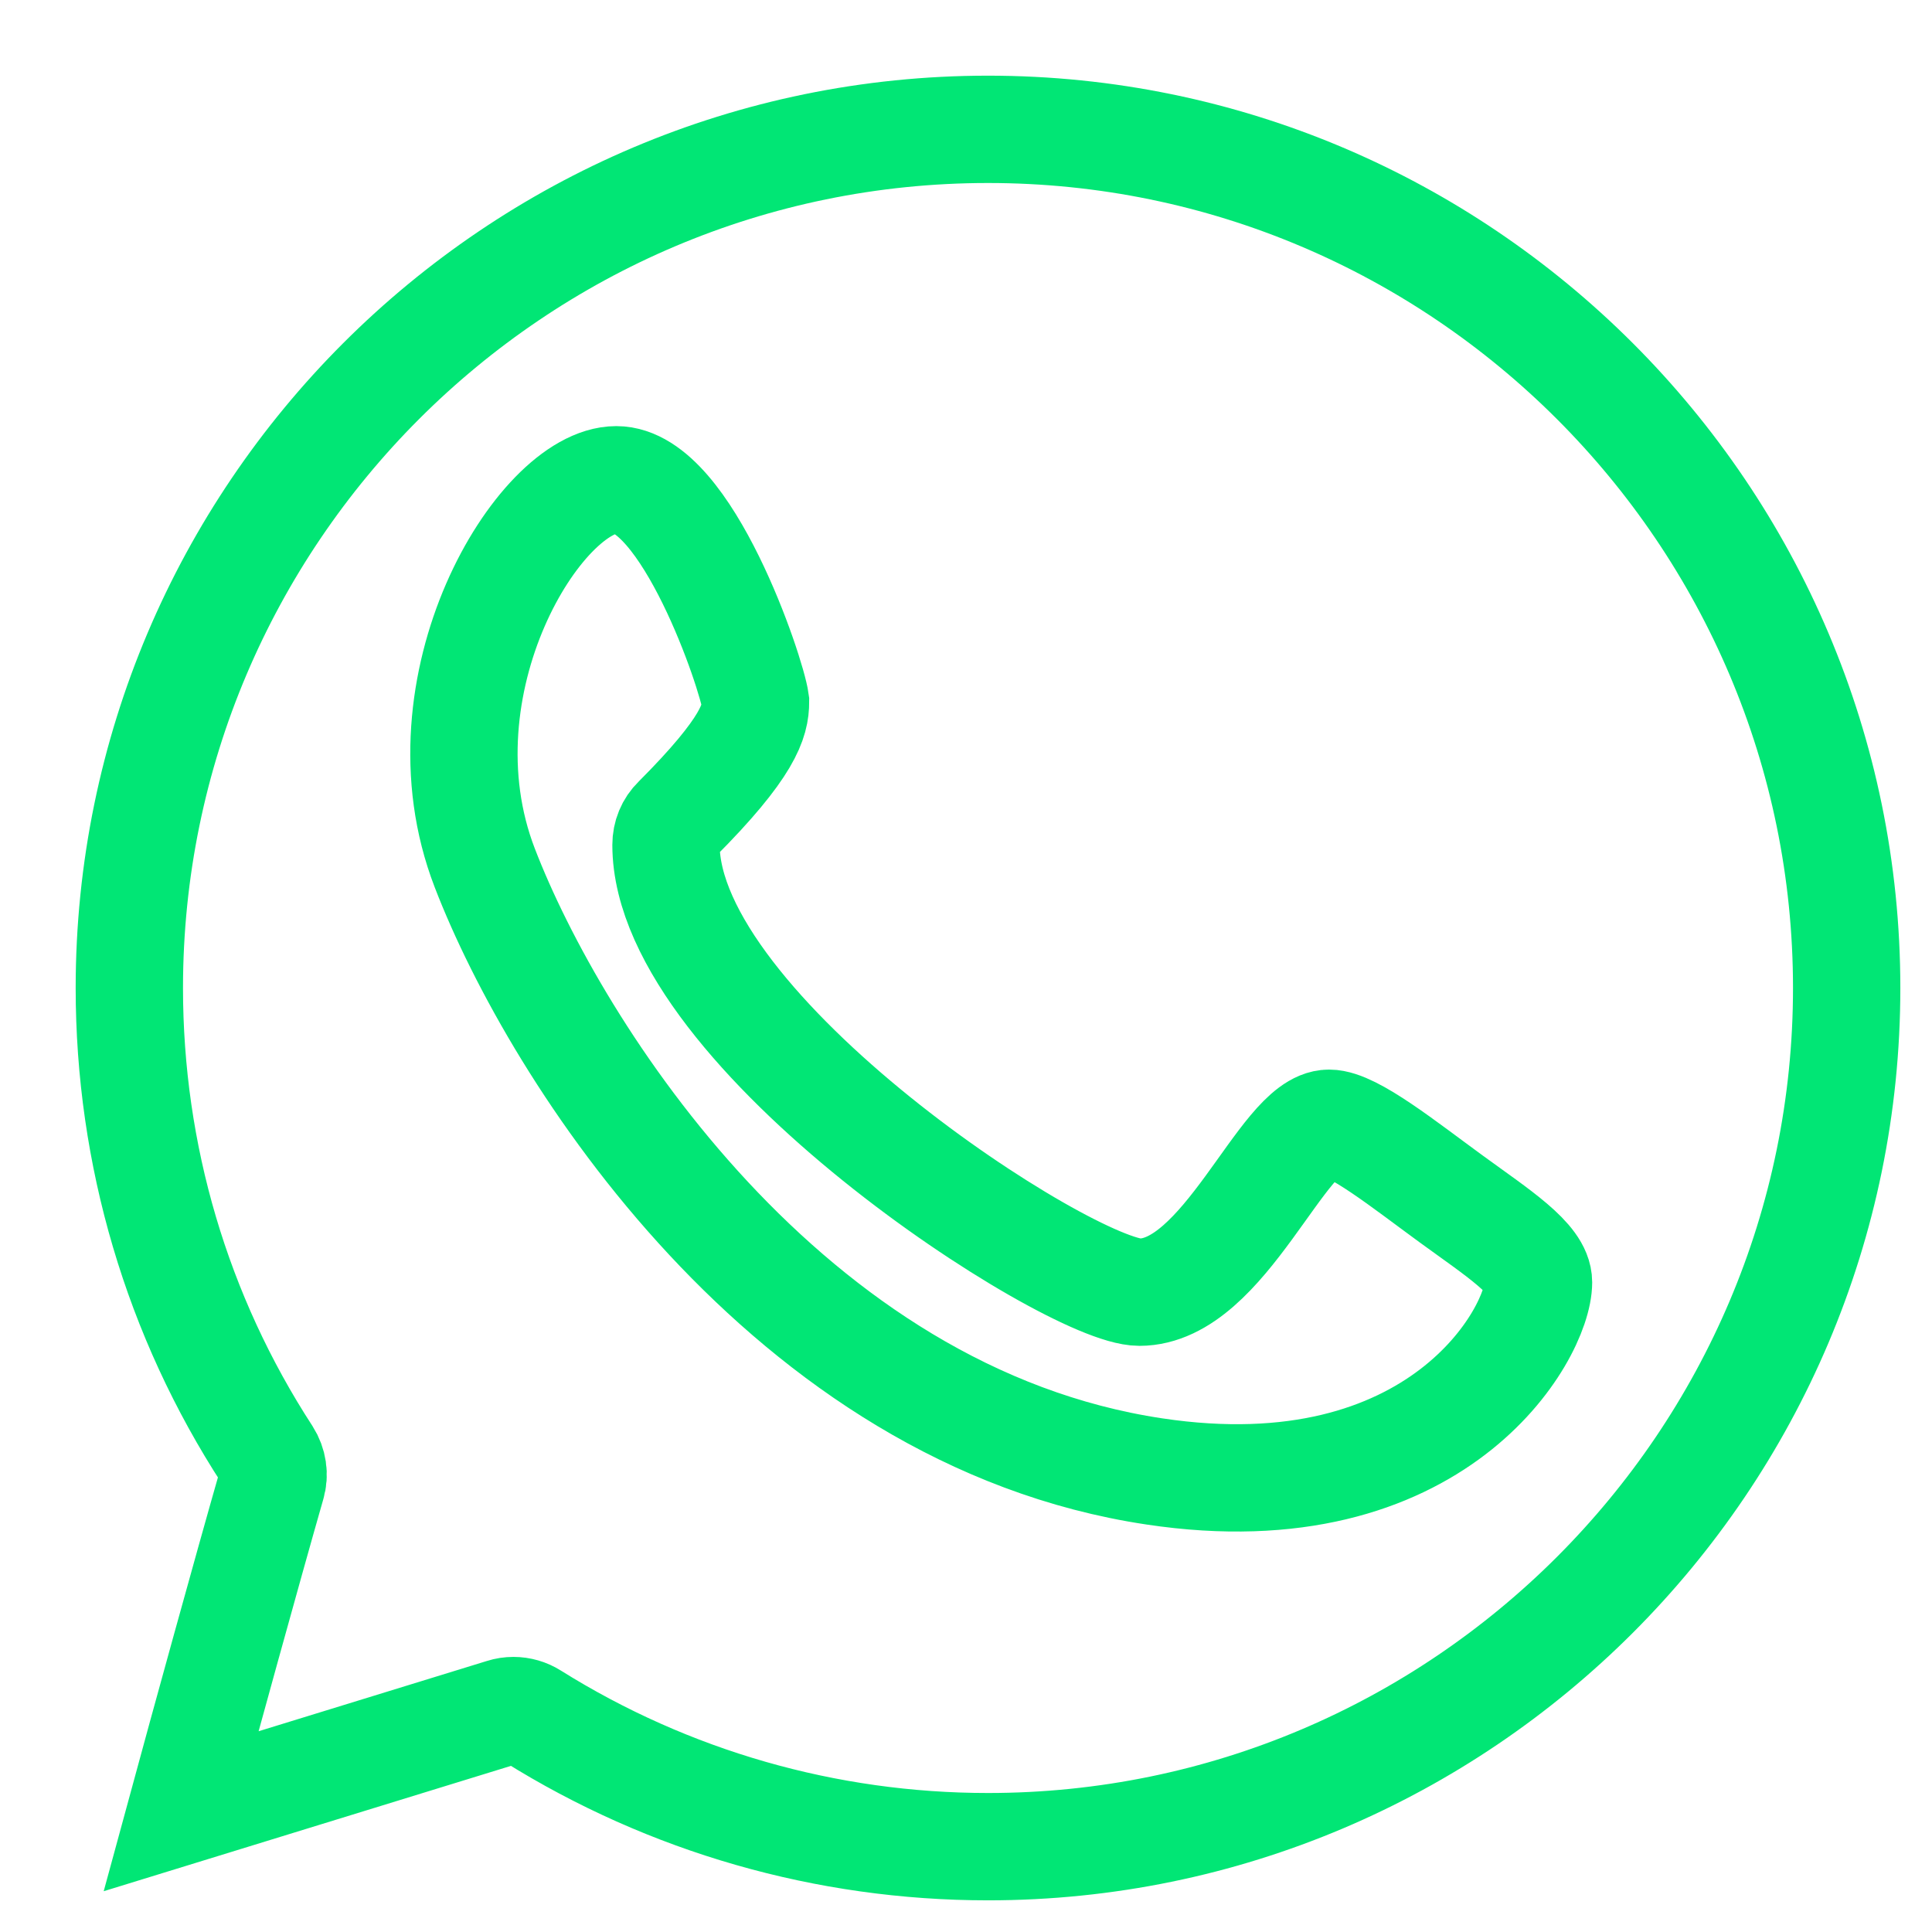
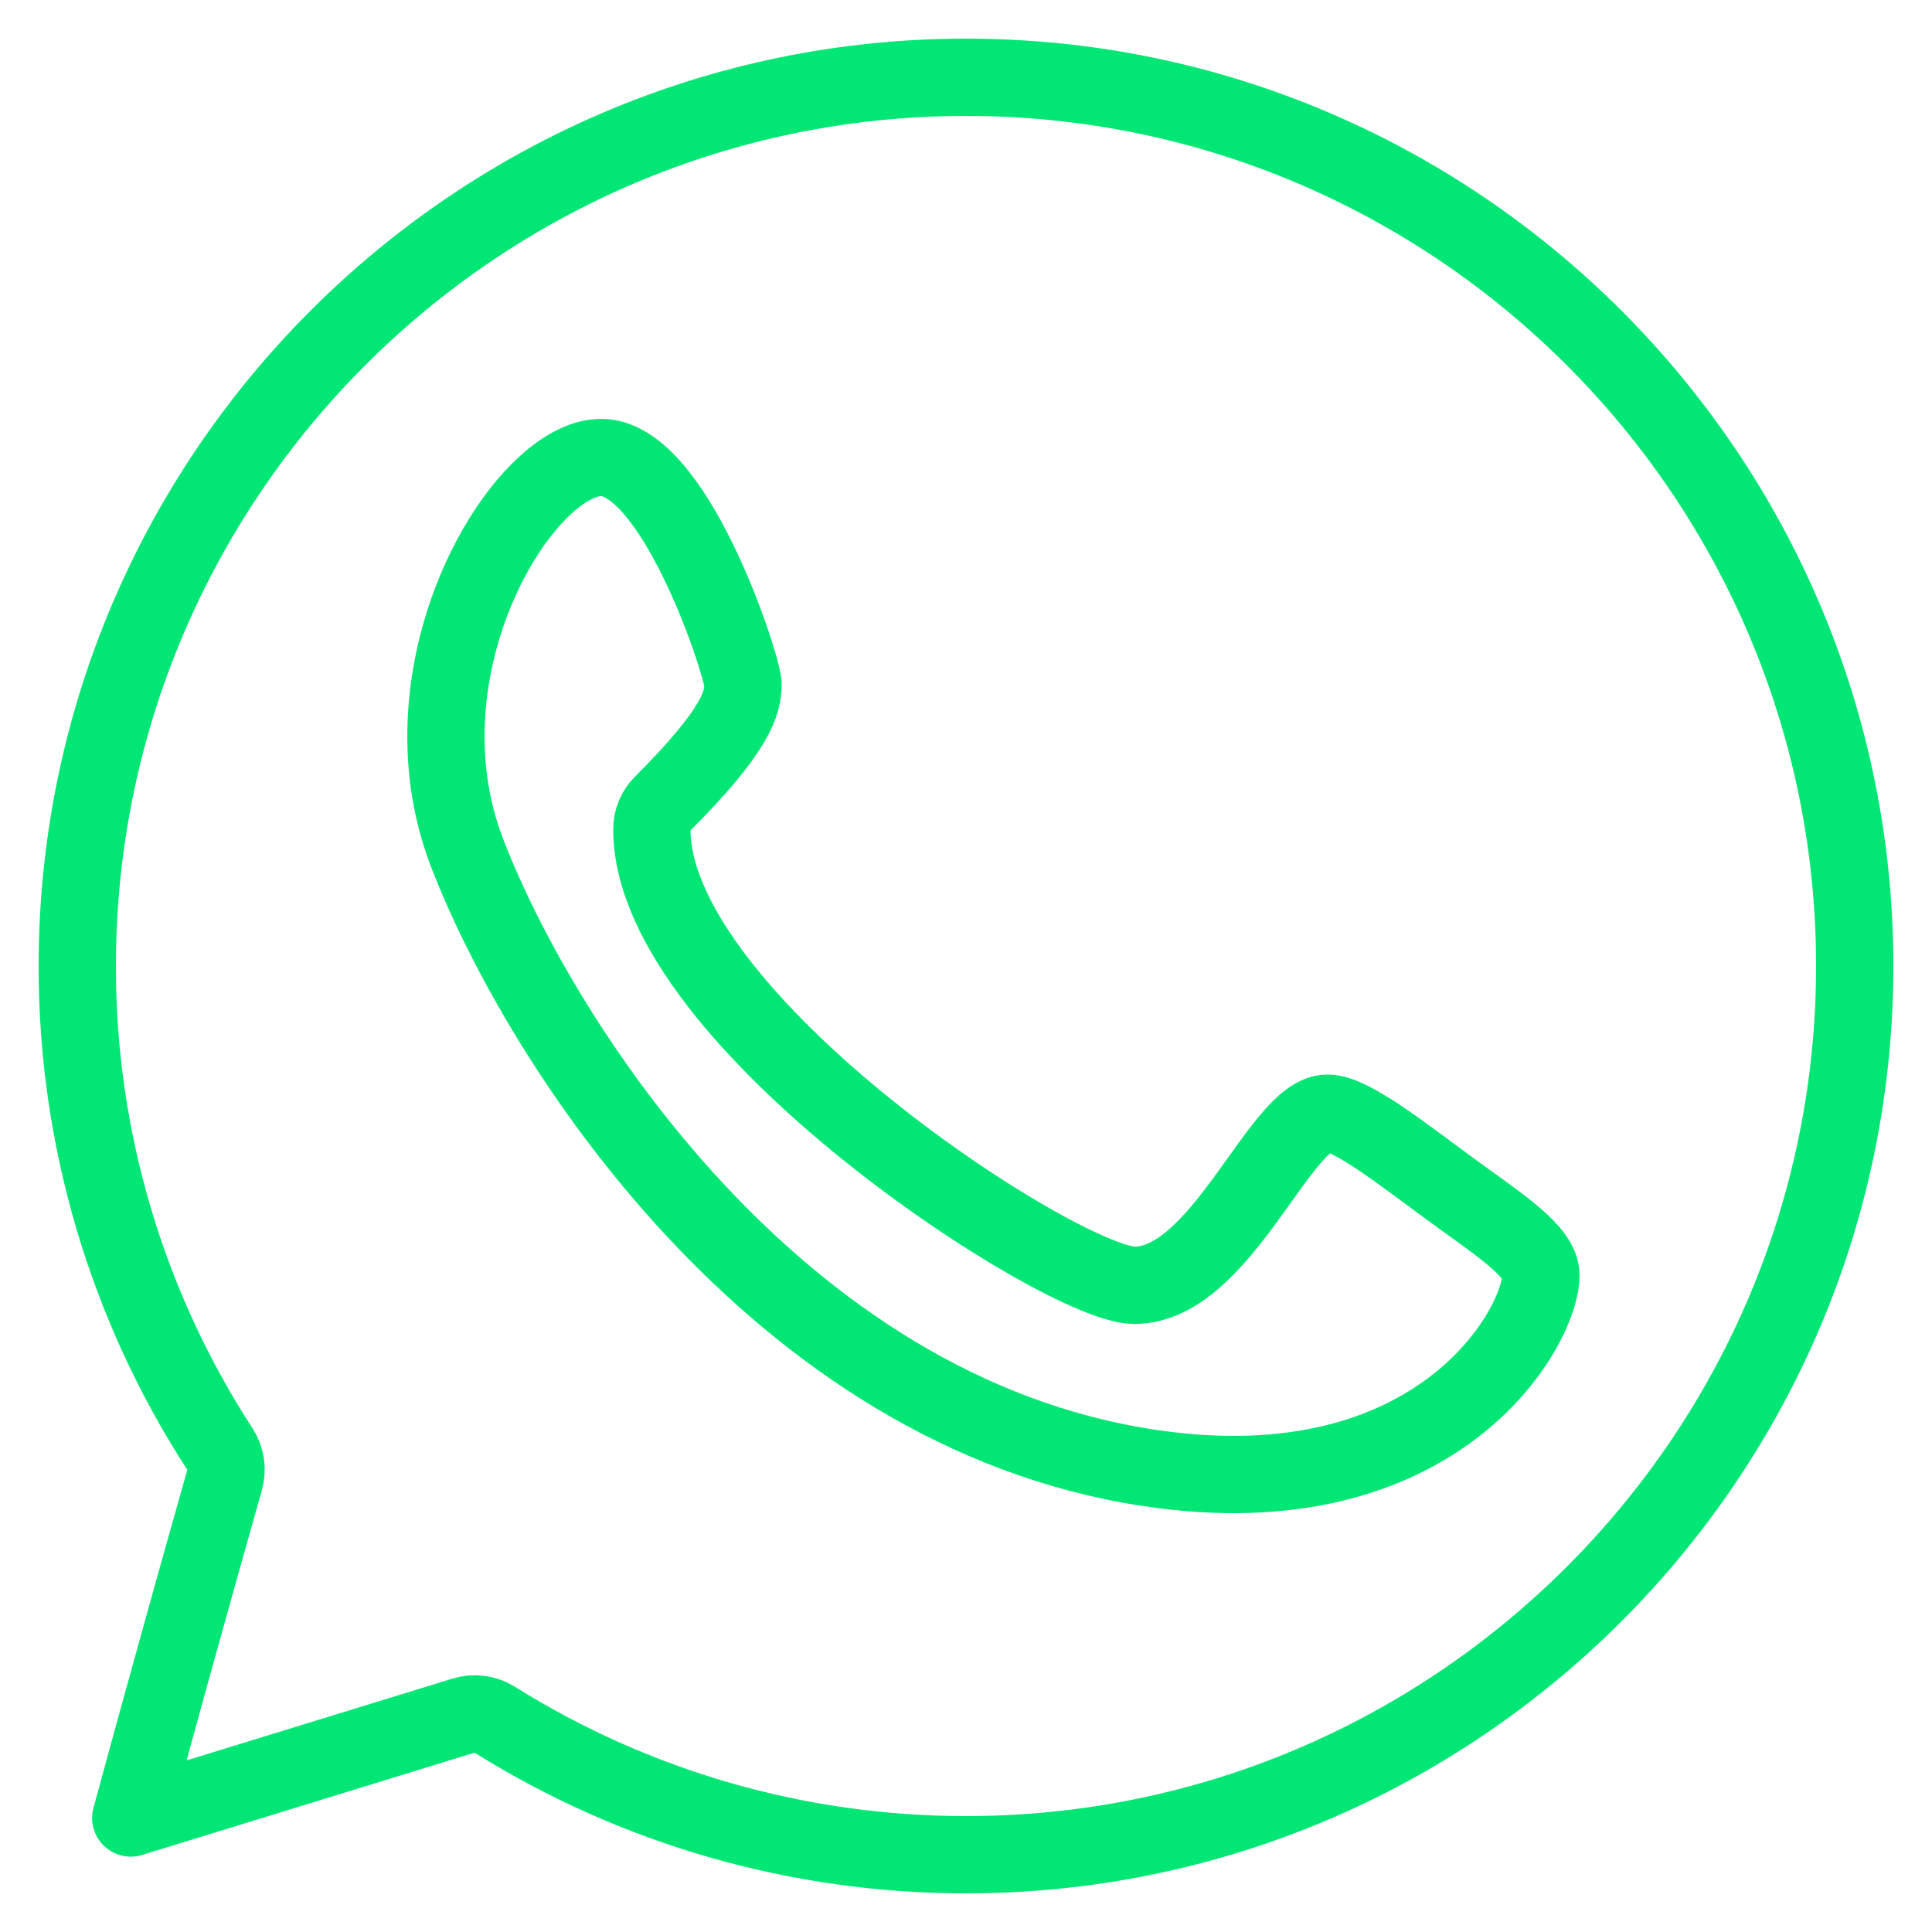
- <svg xmlns="http://www.w3.org/2000/svg" width="18px" height="18px" viewBox="0 0 18 18" version="1.1">
-   <defs />
-   <g id="Home" stroke-width="1" fill="none" fill-rule="evenodd">
-     <path stroke-linejoin="miter" stroke-linecap="butt" stroke-opacity="1" d="M9.205,17.205 C7.698,17.205 6.231,16.783 4.96,15.988 C4.908,15.955 4.846,15.937 4.784,15.937 C4.75,15.937 4.717,15.942 4.686,15.952 L1.687,16.875 C1.906,16.07 2.302,14.632 2.531,13.832 C2.559,13.74 2.543,13.639 2.491,13.557 C1.649,12.262 1.205,10.758 1.205,9.205 C1.205,4.794 4.794,1.205 9.205,1.205 C13.616,1.205 17.205,4.794 17.205,9.205 C17.205,13.616 13.616,17.205 9.205,17.205 Z M10.755,13.709 C7.333,13.196 5.178,9.806 4.516,8.085 C3.858,6.378 5.03,4.47 5.742,4.47 C6.397,4.47 7.003,6.27 7.039,6.537 C7.039,6.713 6.981,6.957 6.303,7.636 C6.239,7.698 6.205,7.782 6.205,7.872 C6.205,9.617 9.964,12.039 10.616,12.039 C11.41,12.039 11.949,10.465 12.383,10.465 C12.601,10.465 13.087,10.854 13.52,11.17 C13.954,11.486 14.334,11.729 14.334,11.947 C14.334,12.421 13.395,14.106 10.755,13.709 Z" id="Stroke-1" stroke="#01e675" />
+ <svg xmlns="http://www.w3.org/2000/svg" width="25" height="25" viewBox="0 0 25 25">
+   <g>
+     <g>
+       <path fill="none" stroke="#01e675" stroke-linejoin="round" stroke-miterlimit="20" d="M12.5 24c-2.167 0-4.275-.606-6.103-1.75a.481.481 0 0 0-.392-.052l-4.313 1.327a446.38 446.38 0 0 1 1.214-4.373.483.483 0 0 0-.057-.396A11.448 11.448 0 0 1 1 12.5C1 6.16 6.16 1 12.5 1S24 6.16 24 12.5 18.84 24 12.5 24z" />
+     </g>
+     <g>
+       <path fill="none" stroke="#01e675" stroke-linejoin="round" stroke-miterlimit="20" d="M14.874 18.995c-4.842-.725-7.893-5.524-8.83-7.959-.93-2.417.728-5.116 1.735-5.116.928 0 1.785 2.547 1.836 2.925 0 .249-.081.595-1.042 1.555a.462.462 0 0 0-.138.334c0 2.47 5.32 5.898 6.243 5.898 1.124 0 1.886-2.228 2.501-2.228.308 0 .996.55 1.61.998.612.447 1.15.79 1.15 1.1 0 .67-1.329 3.056-5.065 2.493z" />
+     </g>
  </g>
</svg>
